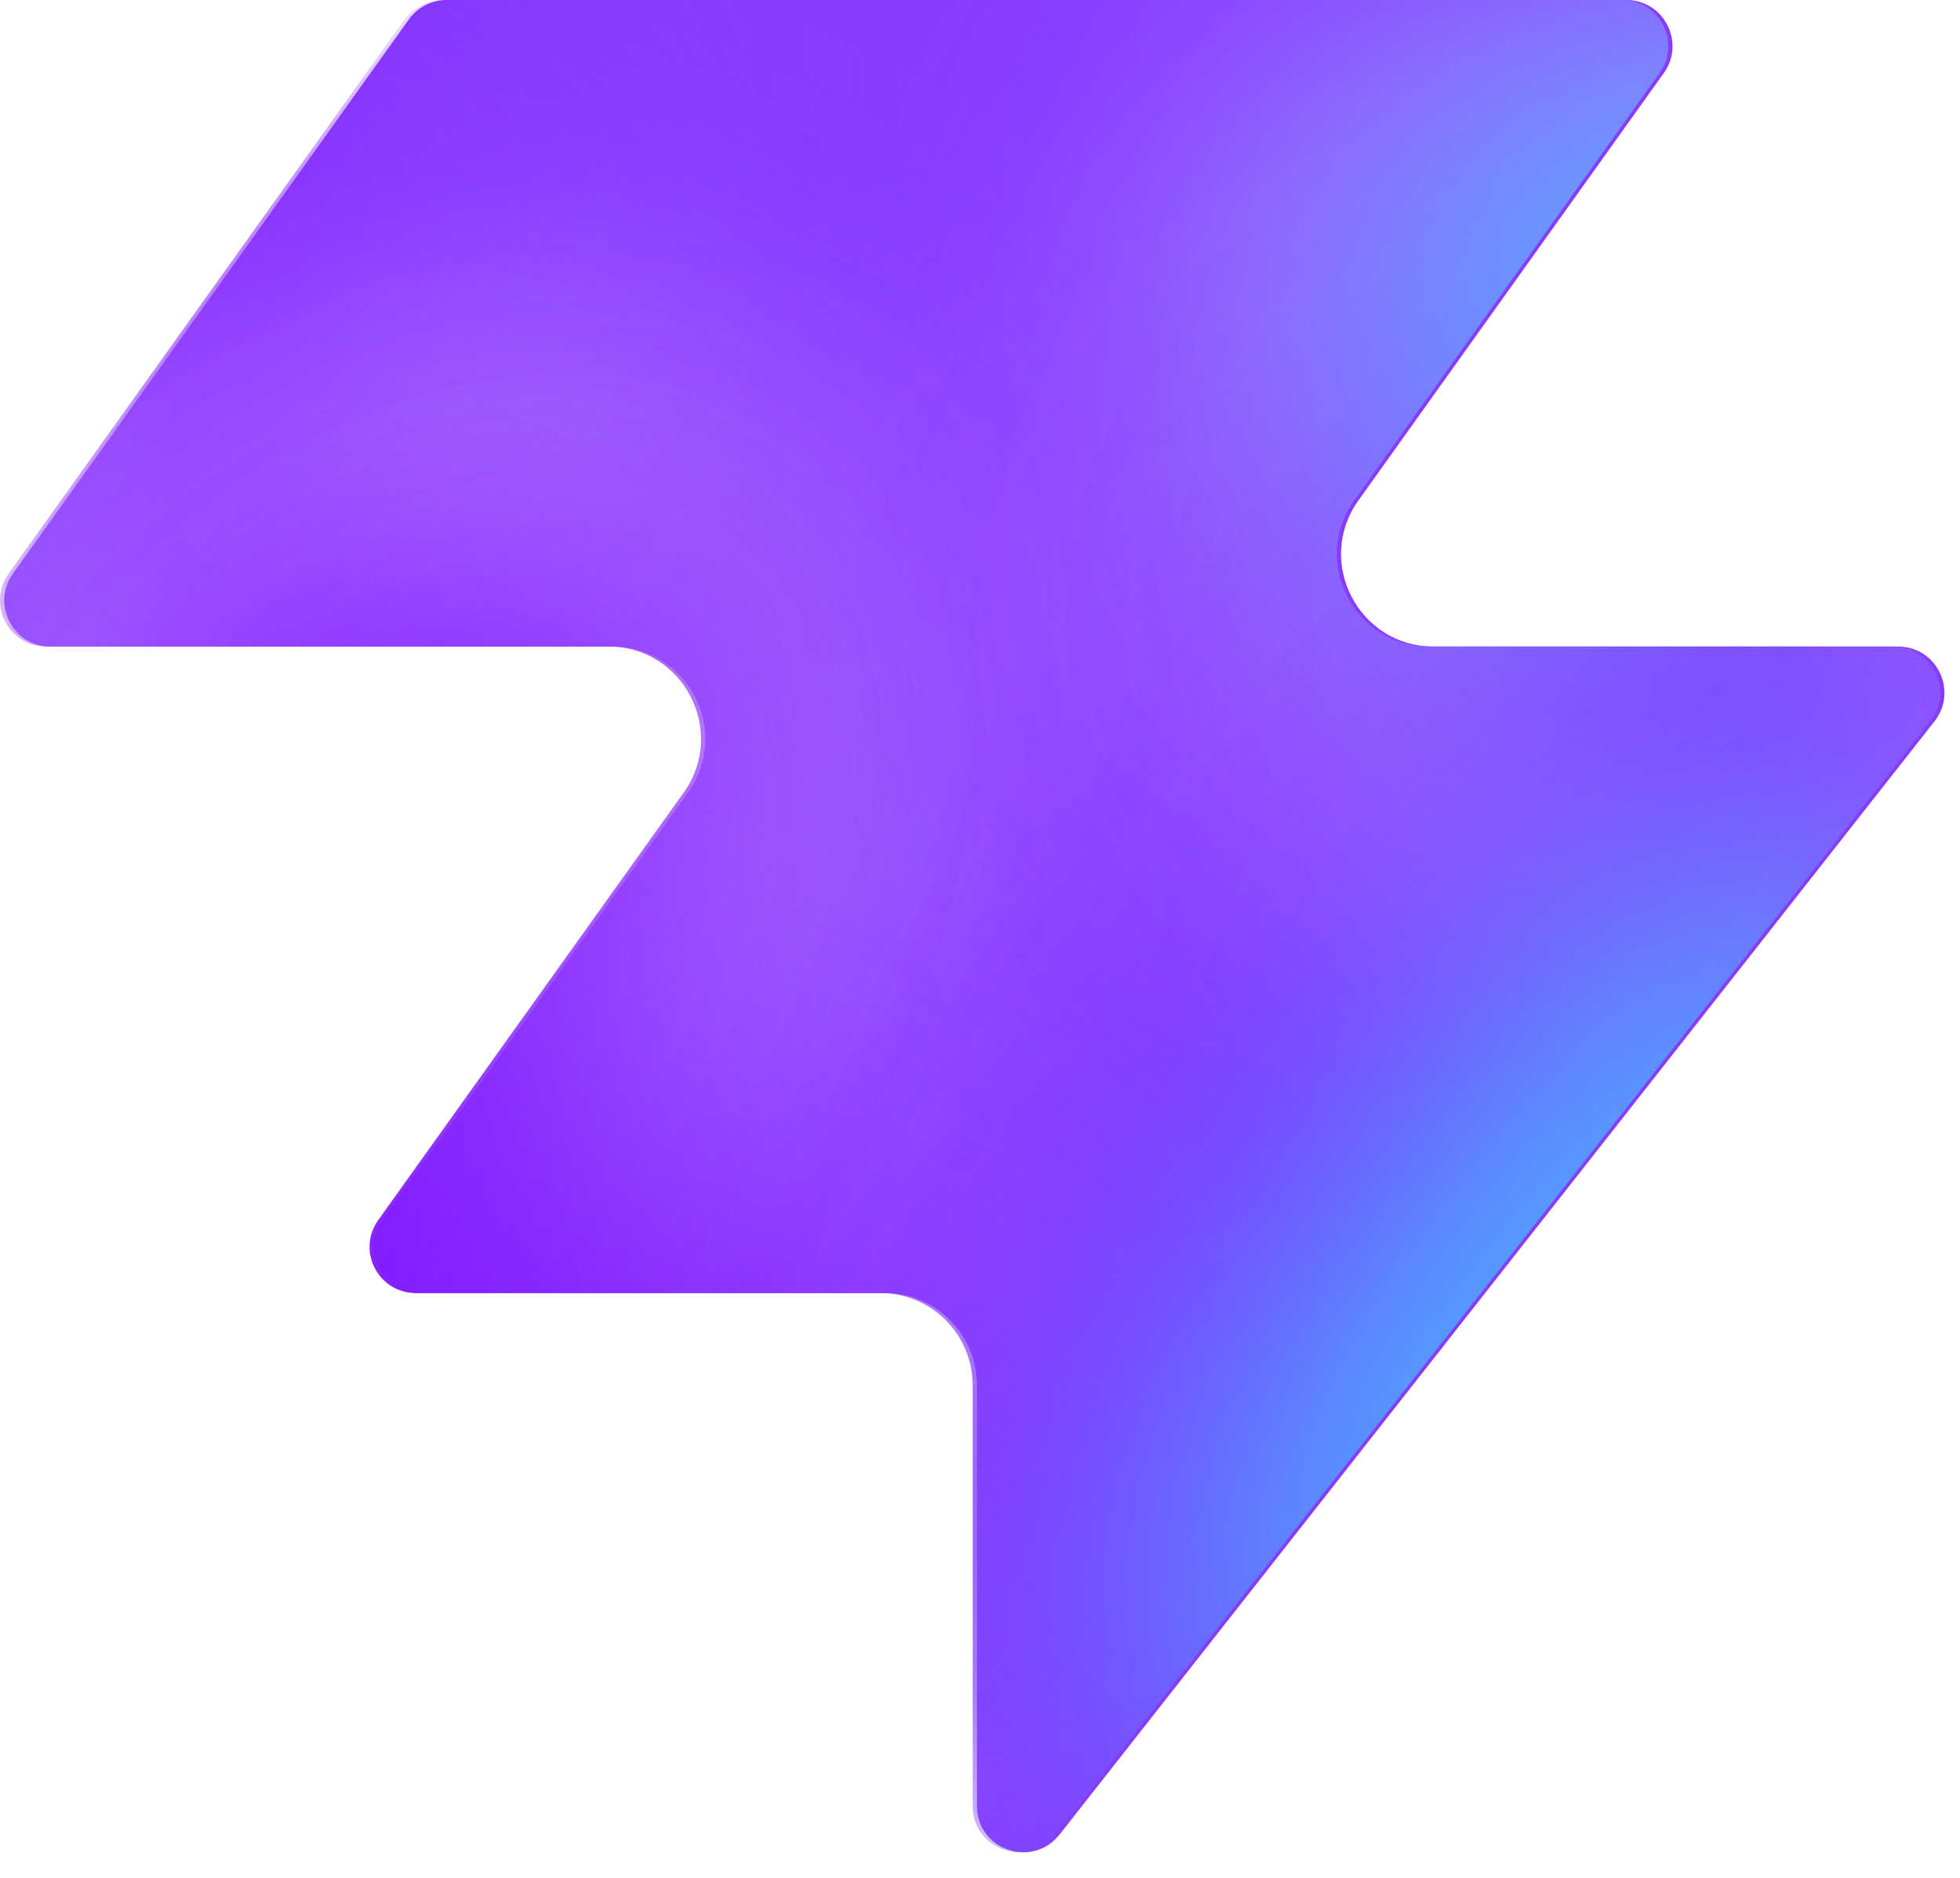
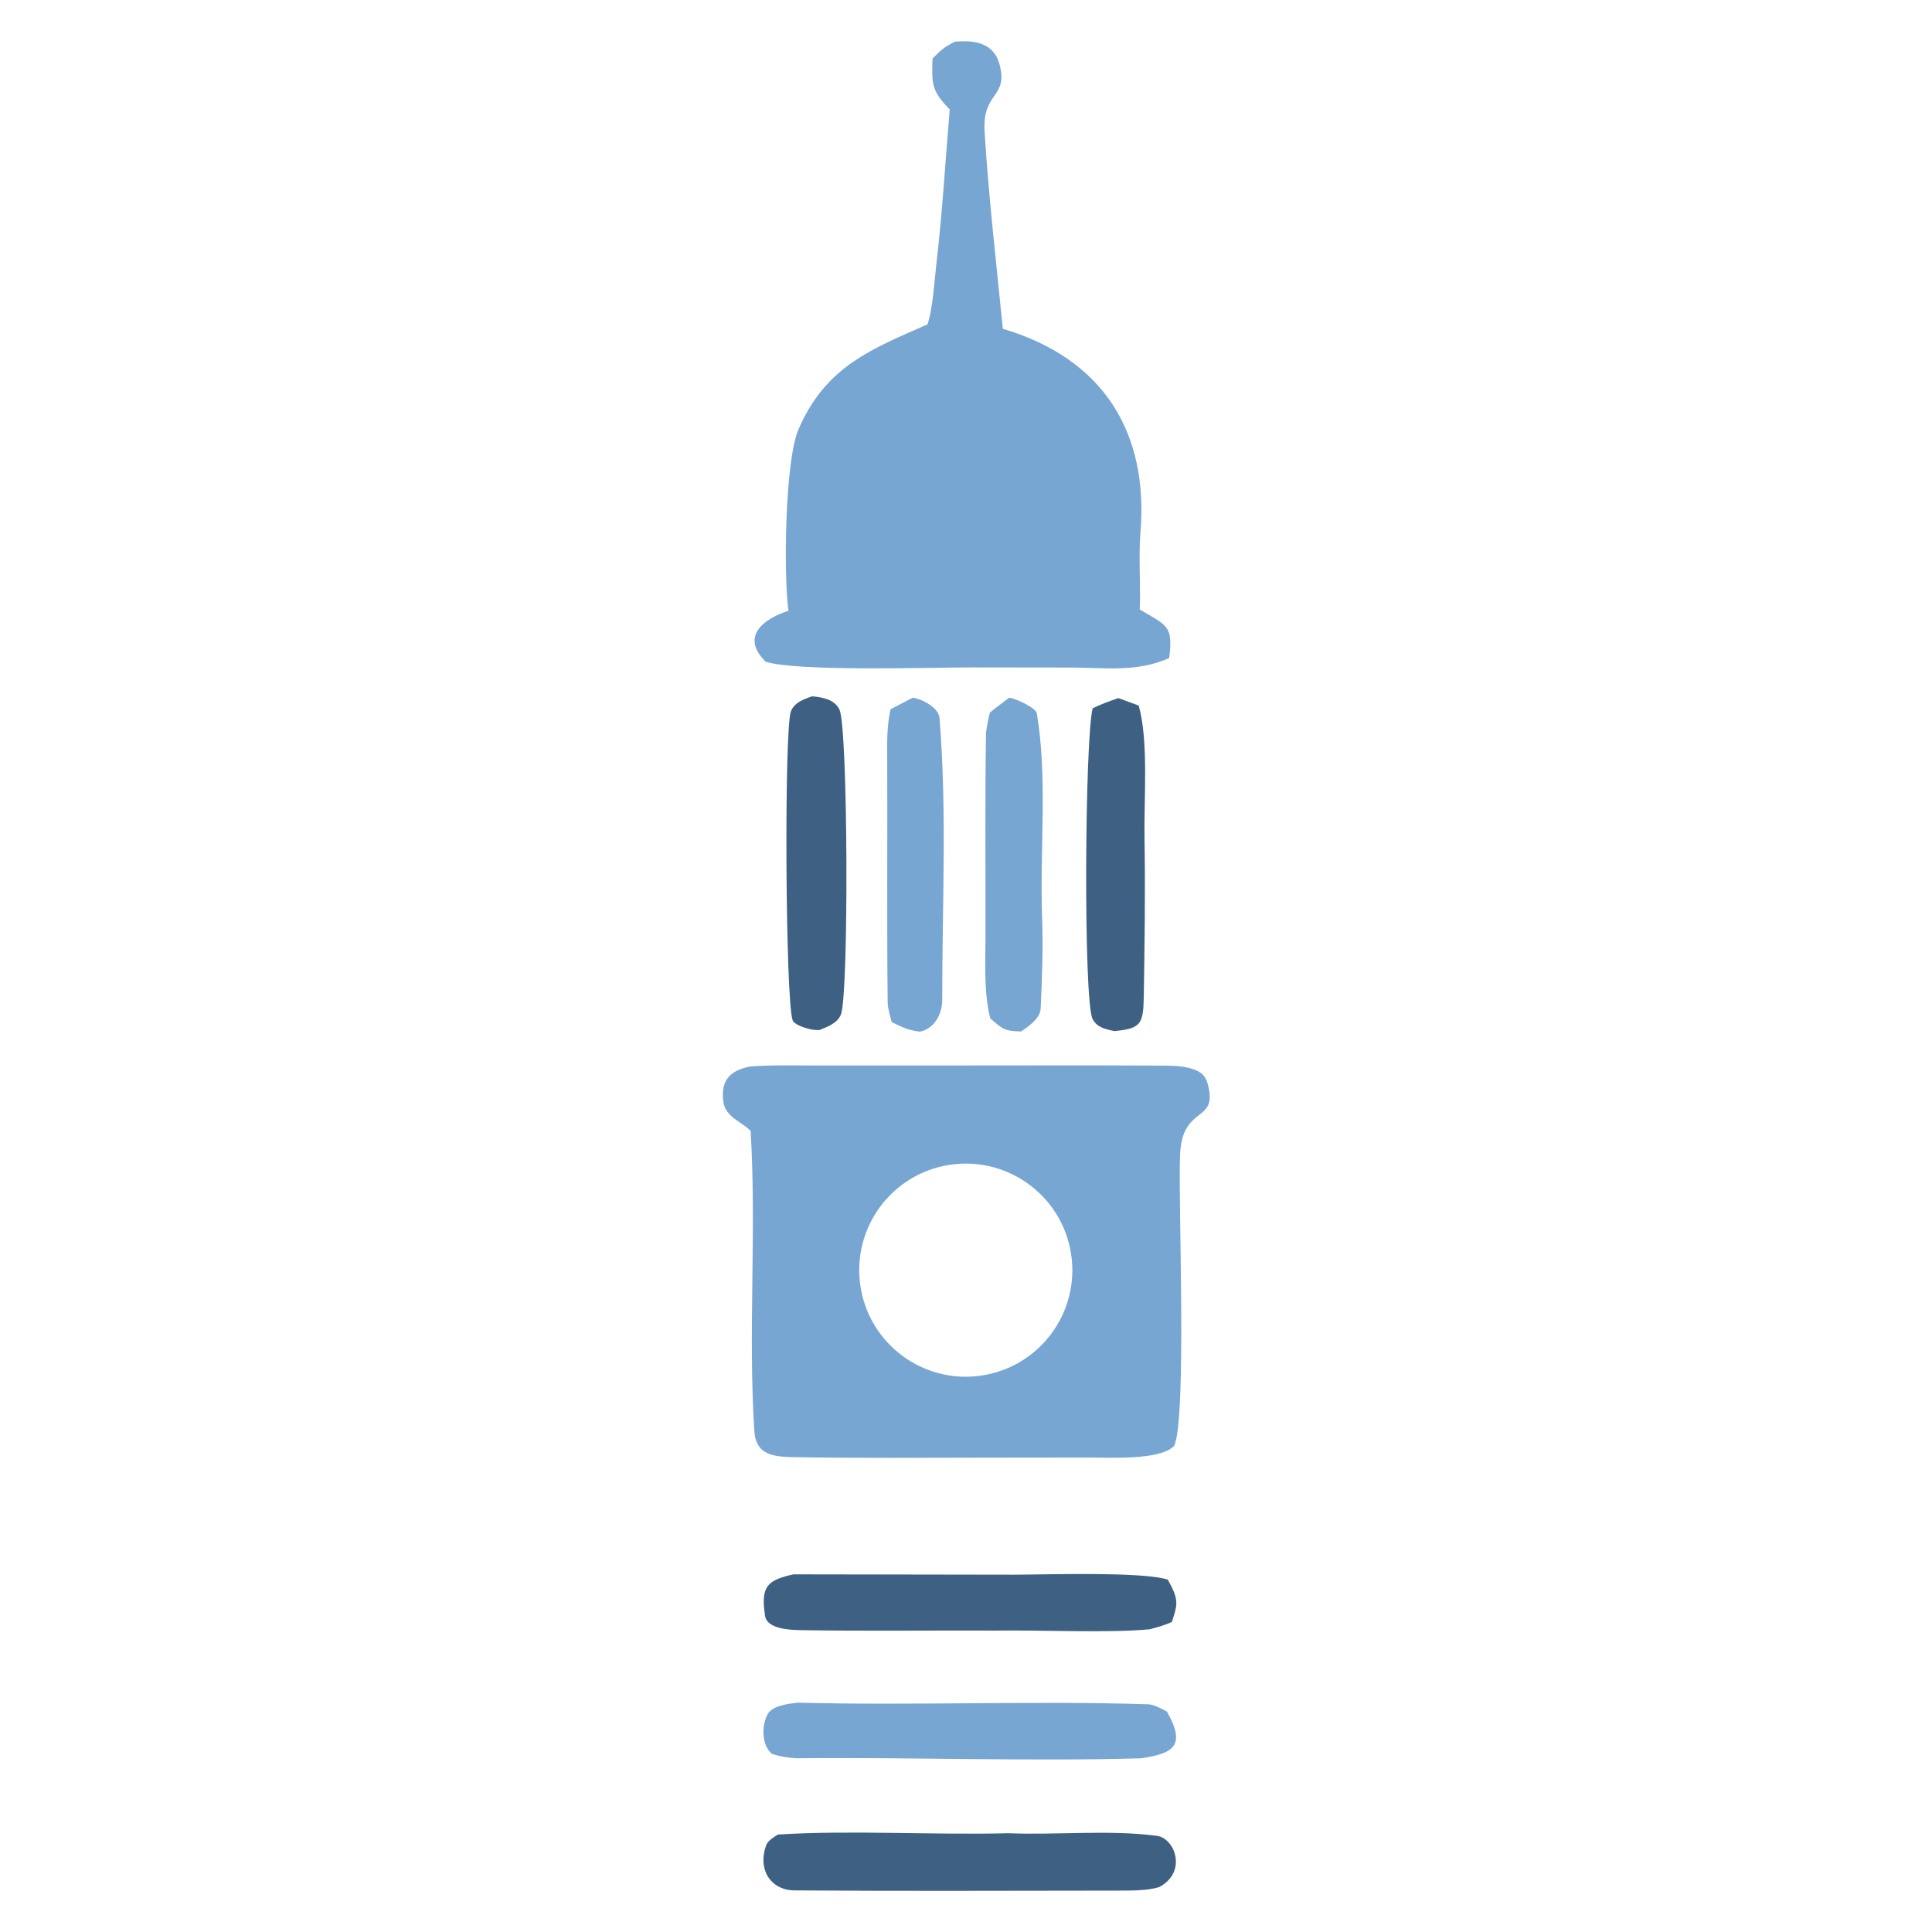
- <svg xmlns="http://www.w3.org/2000/svg" width="48" height="46" fill="none" viewBox="0 0 48 46">
-   <path fill="#863bff" d="M25.946 44.938c-.664.845-2.021.375-2.021-.698V33.937a2.26 2.26 0 0 0-2.262-2.262H10.287c-.92 0-1.456-1.04-.92-1.788l7.48-10.471c1.07-1.497 0-3.578-1.842-3.578H1.237c-.92 0-1.456-1.04-.92-1.788L10.013.474c.214-.297.556-.474.92-.474h28.894c.92 0 1.456 1.04.92 1.788l-7.48 10.471c-1.07 1.498 0 3.579 1.842 3.579h11.377c.943 0 1.473 1.088.89 1.83L25.947 44.94z" style="fill:#863bff;fill:color(display-p3 .525 .23 1);fill-opacity:1" />
-   <mask id="a" width="48" height="46" x="0" y="0" maskUnits="userSpaceOnUse" style="mask-type:alpha">
-     <path fill="#000" d="M25.842 44.938c-.664.844-2.021.375-2.021-.698V33.937a2.26 2.26 0 0 0-2.262-2.262H10.183c-.92 0-1.456-1.04-.92-1.788l7.48-10.471c1.07-1.498 0-3.579-1.842-3.579H1.133c-.92 0-1.456-1.04-.92-1.787L9.91.473c.214-.297.556-.474.92-.474h28.894c.92 0 1.456 1.04.92 1.788l-7.48 10.471c-1.07 1.498 0 3.578 1.842 3.578h11.377c.943 0 1.473 1.088.89 1.832L25.843 44.94z" style="fill:#000;fill-opacity:1" />
-   </mask>
-   <g mask="url(#a)">
-     <g filter="url(#b)">
-       <ellipse cx="5.508" cy="14.704" fill="#ede6ff" rx="5.508" ry="14.704" style="fill:#ede6ff;fill:color(display-p3 .927 .903 1);fill-opacity:1" transform="matrix(.00324 1 1 -.00324 -4.47 31.516)" />
-     </g>
-     <g filter="url(#c)">
-       <ellipse cx="10.399" cy="29.851" fill="#ede6ff" rx="10.399" ry="29.851" style="fill:#ede6ff;fill:color(display-p3 .927 .903 1);fill-opacity:1" transform="matrix(.00324 1 1 -.00324 -39.328 7.883)" />
-     </g>
-     <g filter="url(#d)">
-       <ellipse cx="5.508" cy="30.487" fill="#7e14ff" rx="5.508" ry="30.487" style="fill:#7e14ff;fill:color(display-p3 .492 .077 1);fill-opacity:1" transform="rotate(89.814 -25.913 -14.639)scale(1 -1)" />
-     </g>
-     <g filter="url(#e)">
-       <ellipse cx="5.508" cy="30.599" fill="#7e14ff" rx="5.508" ry="30.599" style="fill:#7e14ff;fill:color(display-p3 .492 .077 1);fill-opacity:1" transform="rotate(89.814 -32.644 -3.334)scale(1 -1)" />
-     </g>
-     <g filter="url(#f)">
-       <ellipse cx="5.508" cy="30.599" fill="#7e14ff" rx="5.508" ry="30.599" style="fill:#7e14ff;fill:color(display-p3 .492 .077 1);fill-opacity:1" transform="matrix(.00324 1 1 -.00324 -34.34 30.47)" />
-     </g>
-     <g filter="url(#g)">
-       <ellipse cx="14.072" cy="22.078" fill="#ede6ff" rx="14.072" ry="22.078" style="fill:#ede6ff;fill:color(display-p3 .927 .903 1);fill-opacity:1" transform="rotate(93.35 24.506 48.493)scale(-1 1)" />
-     </g>
-     <g filter="url(#h)">
-       <ellipse cx="3.47" cy="21.501" fill="#7e14ff" rx="3.47" ry="21.501" style="fill:#7e14ff;fill:color(display-p3 .492 .077 1);fill-opacity:1" transform="rotate(89.009 28.708 47.59)scale(-1 1)" />
-     </g>
-     <g filter="url(#i)">
-       <ellipse cx="3.47" cy="21.501" fill="#7e14ff" rx="3.47" ry="21.501" style="fill:#7e14ff;fill:color(display-p3 .492 .077 1);fill-opacity:1" transform="rotate(89.009 28.708 47.59)scale(-1 1)" />
-     </g>
-     <g filter="url(#j)">
-       <ellipse cx=".387" cy="8.972" fill="#7e14ff" rx="4.407" ry="29.108" style="fill:#7e14ff;fill:color(display-p3 .492 .077 1);fill-opacity:1" transform="rotate(39.51 .387 8.972)" />
-     </g>
-     <g filter="url(#k)">
-       <ellipse cx="47.523" cy="-6.092" fill="#7e14ff" rx="4.407" ry="29.108" style="fill:#7e14ff;fill:color(display-p3 .492 .077 1);fill-opacity:1" transform="rotate(37.892 47.523 -6.092)" />
-     </g>
-     <g filter="url(#l)">
-       <ellipse cx="41.412" cy="6.333" fill="#47bfff" rx="5.971" ry="9.665" style="fill:#47bfff;fill:color(display-p3 .28 .748 1);fill-opacity:1" transform="rotate(37.892 41.412 6.333)" />
-     </g>
-     <g filter="url(#m)">
-       <ellipse cx="-1.879" cy="38.332" fill="#7e14ff" rx="4.407" ry="29.108" style="fill:#7e14ff;fill:color(display-p3 .492 .077 1);fill-opacity:1" transform="rotate(37.892 -1.88 38.332)" />
-     </g>
-     <g filter="url(#n)">
-       <ellipse cx="-1.879" cy="38.332" fill="#7e14ff" rx="4.407" ry="29.108" style="fill:#7e14ff;fill:color(display-p3 .492 .077 1);fill-opacity:1" transform="rotate(37.892 -1.88 38.332)" />
-     </g>
-     <g filter="url(#o)">
-       <ellipse cx="35.651" cy="29.907" fill="#7e14ff" rx="4.407" ry="29.108" style="fill:#7e14ff;fill:color(display-p3 .492 .077 1);fill-opacity:1" transform="rotate(37.892 35.651 29.907)" />
-     </g>
-     <g filter="url(#p)">
-       <ellipse cx="38.418" cy="32.4" fill="#47bfff" rx="5.971" ry="15.297" style="fill:#47bfff;fill:color(display-p3 .28 .748 1);fill-opacity:1" transform="rotate(37.892 38.418 32.4)" />
-     </g>
-   </g>
-   <defs>
-     <filter id="b" width="60.045" height="41.654" x="-19.77" y="16.149" color-interpolation-filters="sRGB" filterUnits="userSpaceOnUse">
-       <feFlood flood-opacity="0" result="BackgroundImageFix" />
-       <feBlend in="SourceGraphic" in2="BackgroundImageFix" result="shape" />
-       <feGaussianBlur result="effect1_foregroundBlur_2002_17158" stdDeviation="7.659" />
-     </filter>
-     <filter id="c" width="90.34" height="51.437" x="-54.613" y="-7.533" color-interpolation-filters="sRGB" filterUnits="userSpaceOnUse">
-       <feFlood flood-opacity="0" result="BackgroundImageFix" />
-       <feBlend in="SourceGraphic" in2="BackgroundImageFix" result="shape" />
-       <feGaussianBlur result="effect1_foregroundBlur_2002_17158" stdDeviation="7.659" />
-     </filter>
-     <filter id="d" width="79.355" height="29.4" x="-49.64" y="2.03" color-interpolation-filters="sRGB" filterUnits="userSpaceOnUse">
-       <feFlood flood-opacity="0" result="BackgroundImageFix" />
-       <feBlend in="SourceGraphic" in2="BackgroundImageFix" result="shape" />
-       <feGaussianBlur result="effect1_foregroundBlur_2002_17158" stdDeviation="4.596" />
-     </filter>
-     <filter id="e" width="79.579" height="29.4" x="-45.045" y="20.029" color-interpolation-filters="sRGB" filterUnits="userSpaceOnUse">
-       <feFlood flood-opacity="0" result="BackgroundImageFix" />
-       <feBlend in="SourceGraphic" in2="BackgroundImageFix" result="shape" />
-       <feGaussianBlur result="effect1_foregroundBlur_2002_17158" stdDeviation="4.596" />
-     </filter>
-     <filter id="f" width="79.579" height="29.4" x="-43.513" y="21.178" color-interpolation-filters="sRGB" filterUnits="userSpaceOnUse">
-       <feFlood flood-opacity="0" result="BackgroundImageFix" />
-       <feBlend in="SourceGraphic" in2="BackgroundImageFix" result="shape" />
-       <feGaussianBlur result="effect1_foregroundBlur_2002_17158" stdDeviation="4.596" />
-     </filter>
-     <filter id="g" width="74.749" height="58.852" x="15.756" y="-17.901" color-interpolation-filters="sRGB" filterUnits="userSpaceOnUse">
-       <feFlood flood-opacity="0" result="BackgroundImageFix" />
-       <feBlend in="SourceGraphic" in2="BackgroundImageFix" result="shape" />
-       <feGaussianBlur result="effect1_foregroundBlur_2002_17158" stdDeviation="7.659" />
-     </filter>
-     <filter id="h" width="61.377" height="25.362" x="23.548" y="2.284" color-interpolation-filters="sRGB" filterUnits="userSpaceOnUse">
-       <feFlood flood-opacity="0" result="BackgroundImageFix" />
-       <feBlend in="SourceGraphic" in2="BackgroundImageFix" result="shape" />
-       <feGaussianBlur result="effect1_foregroundBlur_2002_17158" stdDeviation="4.596" />
-     </filter>
-     <filter id="i" width="61.377" height="25.362" x="23.548" y="2.284" color-interpolation-filters="sRGB" filterUnits="userSpaceOnUse">
-       <feFlood flood-opacity="0" result="BackgroundImageFix" />
-       <feBlend in="SourceGraphic" in2="BackgroundImageFix" result="shape" />
-       <feGaussianBlur result="effect1_foregroundBlur_2002_17158" stdDeviation="4.596" />
-     </filter>
-     <filter id="j" width="56.045" height="63.649" x="-27.636" y="-22.853" color-interpolation-filters="sRGB" filterUnits="userSpaceOnUse">
-       <feFlood flood-opacity="0" result="BackgroundImageFix" />
-       <feBlend in="SourceGraphic" in2="BackgroundImageFix" result="shape" />
-       <feGaussianBlur result="effect1_foregroundBlur_2002_17158" stdDeviation="4.596" />
-     </filter>
-     <filter id="k" width="54.814" height="64.646" x="20.116" y="-38.415" color-interpolation-filters="sRGB" filterUnits="userSpaceOnUse">
-       <feFlood flood-opacity="0" result="BackgroundImageFix" />
-       <feBlend in="SourceGraphic" in2="BackgroundImageFix" result="shape" />
-       <feGaussianBlur result="effect1_foregroundBlur_2002_17158" stdDeviation="4.596" />
-     </filter>
-     <filter id="l" width="33.541" height="35.313" x="24.641" y="-11.323" color-interpolation-filters="sRGB" filterUnits="userSpaceOnUse">
-       <feFlood flood-opacity="0" result="BackgroundImageFix" />
-       <feBlend in="SourceGraphic" in2="BackgroundImageFix" result="shape" />
-       <feGaussianBlur result="effect1_foregroundBlur_2002_17158" stdDeviation="4.596" />
-     </filter>
-     <filter id="m" width="54.814" height="64.646" x="-29.286" y="6.009" color-interpolation-filters="sRGB" filterUnits="userSpaceOnUse">
-       <feFlood flood-opacity="0" result="BackgroundImageFix" />
-       <feBlend in="SourceGraphic" in2="BackgroundImageFix" result="shape" />
-       <feGaussianBlur result="effect1_foregroundBlur_2002_17158" stdDeviation="4.596" />
-     </filter>
-     <filter id="n" width="54.814" height="64.646" x="-29.286" y="6.009" color-interpolation-filters="sRGB" filterUnits="userSpaceOnUse">
-       <feFlood flood-opacity="0" result="BackgroundImageFix" />
-       <feBlend in="SourceGraphic" in2="BackgroundImageFix" result="shape" />
-       <feGaussianBlur result="effect1_foregroundBlur_2002_17158" stdDeviation="4.596" />
-     </filter>
-     <filter id="o" width="54.814" height="64.646" x="8.244" y="-2.416" color-interpolation-filters="sRGB" filterUnits="userSpaceOnUse">
-       <feFlood flood-opacity="0" result="BackgroundImageFix" />
-       <feBlend in="SourceGraphic" in2="BackgroundImageFix" result="shape" />
-       <feGaussianBlur result="effect1_foregroundBlur_2002_17158" stdDeviation="4.596" />
-     </filter>
-     <filter id="p" width="39.409" height="43.623" x="18.713" y="10.588" color-interpolation-filters="sRGB" filterUnits="userSpaceOnUse">
-       <feFlood flood-opacity="0" result="BackgroundImageFix" />
-       <feBlend in="SourceGraphic" in2="BackgroundImageFix" result="shape" />
-       <feGaussianBlur result="effect1_foregroundBlur_2002_17158" stdDeviation="4.596" />
-     </filter>
-   </defs>
+ <svg xmlns="http://www.w3.org/2000/svg" width="180" height="180" viewBox="0 0 180 180" fill="none">
+   <path d="M69.834 99.371C71.57 99.206 74.195 99.27 75.999 99.268L86.336 99.27C93.74 99.274 101.201 99.237 108.608 99.281C109.543 99.287 110.525 99.353 111.386 99.695C112.014 99.945 112.349 100.354 112.52 100.988C113.536 104.754 110.134 102.798 109.94 107.631C109.762 112.042 110.591 132.041 109.394 134.72L109.288 134.811C107.841 136.059 103.409 135.789 101.425 135.795L92.176 135.806C85.957 135.808 79.7 135.874 73.482 135.748C71.702 135.676 70.407 135.332 70.279 133.317C69.692 124.073 70.489 114.602 69.936 105.363C69.073 104.495 67.587 104.066 67.397 102.664C67.117 100.596 68.059 99.753 69.834 99.371ZM91.461 128.155C96.89 127.335 100.623 122.266 99.793 116.838C98.964 111.412 93.887 107.688 88.462 108.527C83.05 109.364 79.339 114.425 80.166 119.838C80.993 125.251 86.047 128.972 91.461 128.155Z" fill="#77A6D3" />
+   <path d="M88.955 3.887C90.814 3.705 92.592 4.017 93.12 5.976C93.98 9.167 91.494 8.501 91.731 12.27C92.12 18.45 92.821 24.489 93.431 30.63C102.833 33.42 107.035 40.329 106.251 49.666C106.07 51.817 106.28 54.521 106.186 56.784C108.751 58.312 109.309 58.27 108.93 61.313C105.97 62.625 103.089 62.221 99.918 62.193L90.571 62.181C86.647 62.185 74.407 62.579 71.34 61.659C68.979 59.327 71.067 57.678 73.461 56.903C73.005 53.762 73.11 42.977 74.396 39.995C76.936 34.107 81.26 32.499 86.411 30.221C86.913 28.791 87.072 26.005 87.26 24.39C87.808 19.674 88.083 14.924 88.484 10.194C88.409 10.118 88.334 10.041 88.26 9.963C86.733 8.356 86.83 7.637 86.877 5.457C87.697 4.642 87.915 4.422 88.955 3.887Z" fill="#77A6D3" />
+   <path d="M72.479 170.92C79.157 170.493 87.095 170.978 93.939 170.797C98.38 170.983 103.427 170.452 107.803 171.044C109.464 171.269 110.65 174.422 107.985 175.822C106.941 176.138 105.516 176.142 104.414 176.143C94.271 176.15 84.181 176.201 74.033 176.124C71.715 176.108 70.56 174.062 71.396 171.886C71.548 171.491 72.118 171.141 72.479 170.92Z" fill="#3E6183" />
+   <path d="M73.93 146.678L94.437 146.71C97.359 146.708 106.45 146.401 108.796 147.17C108.909 147.368 109.018 147.57 109.123 147.773C109.838 149.184 109.643 149.696 109.178 151.116C108.436 151.451 107.886 151.587 107.111 151.798C103.281 152.158 96.943 151.855 92.862 151.918C86.801 151.894 80.727 151.973 74.669 151.88C73.664 151.865 71.468 151.786 71.28 150.555C70.863 147.827 71.448 147.218 73.93 146.678Z" fill="#3E6183" />
+   <path d="M74.304 158.631C85.178 158.918 96.128 158.44 107 158.785C107.494 158.8 108.282 159.226 108.716 159.458C110.494 162.6 109.409 163.355 106.335 163.816C95.789 164.116 84.98 163.703 74.414 163.812C73.692 163.819 72.568 163.636 71.901 163.389C70.95 162.581 70.941 160.732 71.529 159.691C71.982 158.891 73.461 158.742 74.304 158.631Z" fill="#77A6D3" />
+   <path d="M75.627 64.878C76.079 64.888 76.576 64.988 77.006 65.126C77.511 65.287 77.995 65.624 78.215 66.118C79.013 67.902 79.085 92.674 78.348 94.515C78.015 95.348 77.121 95.64 76.364 95.962C75.76 95.998 75.198 95.841 74.636 95.626C74.399 95.536 73.949 95.311 73.854 95.072C73.172 93.354 73.041 67.738 73.697 66.245C74.059 65.419 74.847 65.176 75.627 64.878Z" fill="#3E6183" />
+   <path d="M104.196 65.041L106.088 65.733C107.032 69.006 106.567 74.539 106.63 78.087C106.716 82.948 106.639 87.948 106.565 92.815C106.525 95.434 106.285 95.826 103.836 96.064C103.65 96.031 103.466 95.99 103.283 95.943C102.647 95.776 102.133 95.565 101.799 94.956C100.927 93.365 101.066 68.694 101.805 65.986C102.69 65.565 103.285 65.353 104.196 65.041Z" fill="#3E6183" />
+   <path d="M94.016 65.009C94.552 65.023 96.512 65.958 96.594 66.437C97.614 72.453 96.873 79.216 97.085 85.32C97.195 88.482 97.093 90.931 96.954 93.991C96.913 94.897 95.74 95.691 95.127 96.102C93.541 96.042 93.469 95.917 92.266 94.886C91.664 92.589 91.809 89.82 91.814 87.426C91.829 81.125 91.765 74.814 91.86 68.513C91.869 67.882 92.074 67.016 92.221 66.396C92.724 65.966 93.475 65.426 94.016 65.009Z" fill="#77A6D3" />
+   <path d="M85.032 65.004C85.896 65.117 87.449 65.913 87.53 66.893C88.239 75.554 87.774 84.455 87.786 93.156C87.788 94.492 87.063 95.81 85.73 96.118C85.657 96.109 85.584 96.099 85.511 96.089L85.389 96.069C84.422 95.915 83.96 95.648 83.085 95.231C82.932 94.678 82.708 93.956 82.702 93.385C82.622 85.828 82.689 78.262 82.66 70.704C82.654 69.07 82.618 67.682 82.97 66.082L85.032 65.004Z" fill="#77A6D3" />
</svg>
